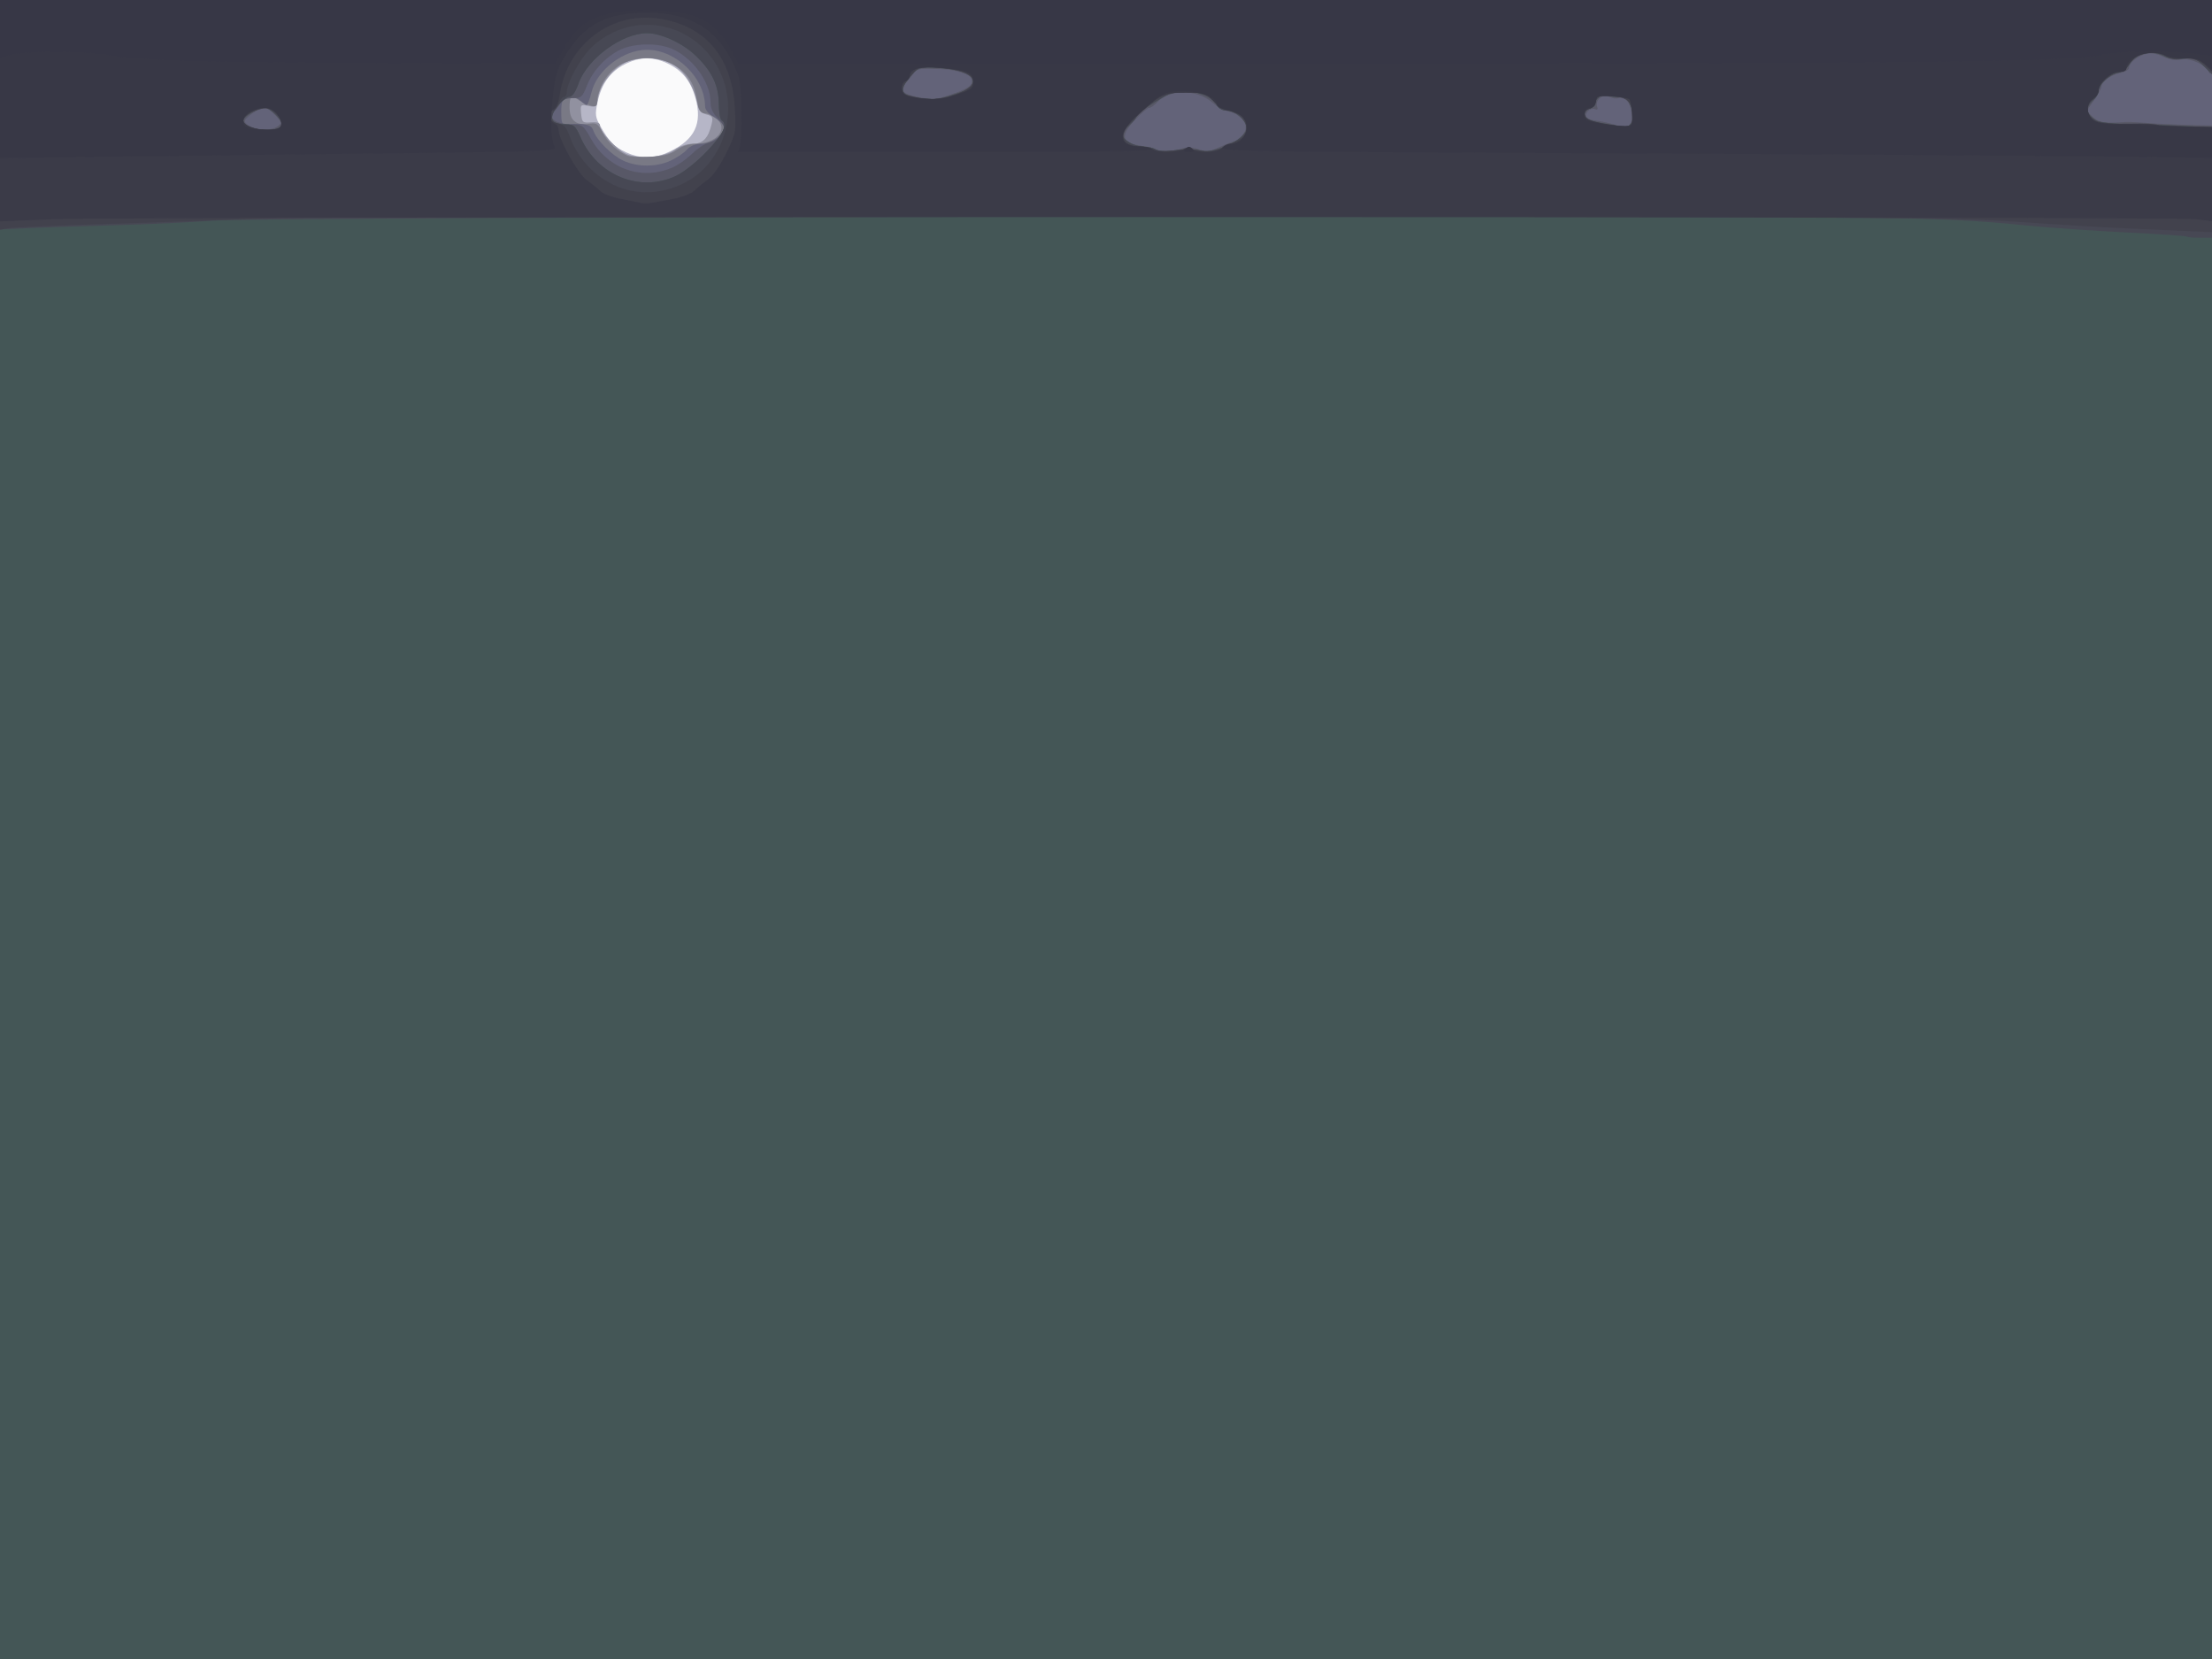
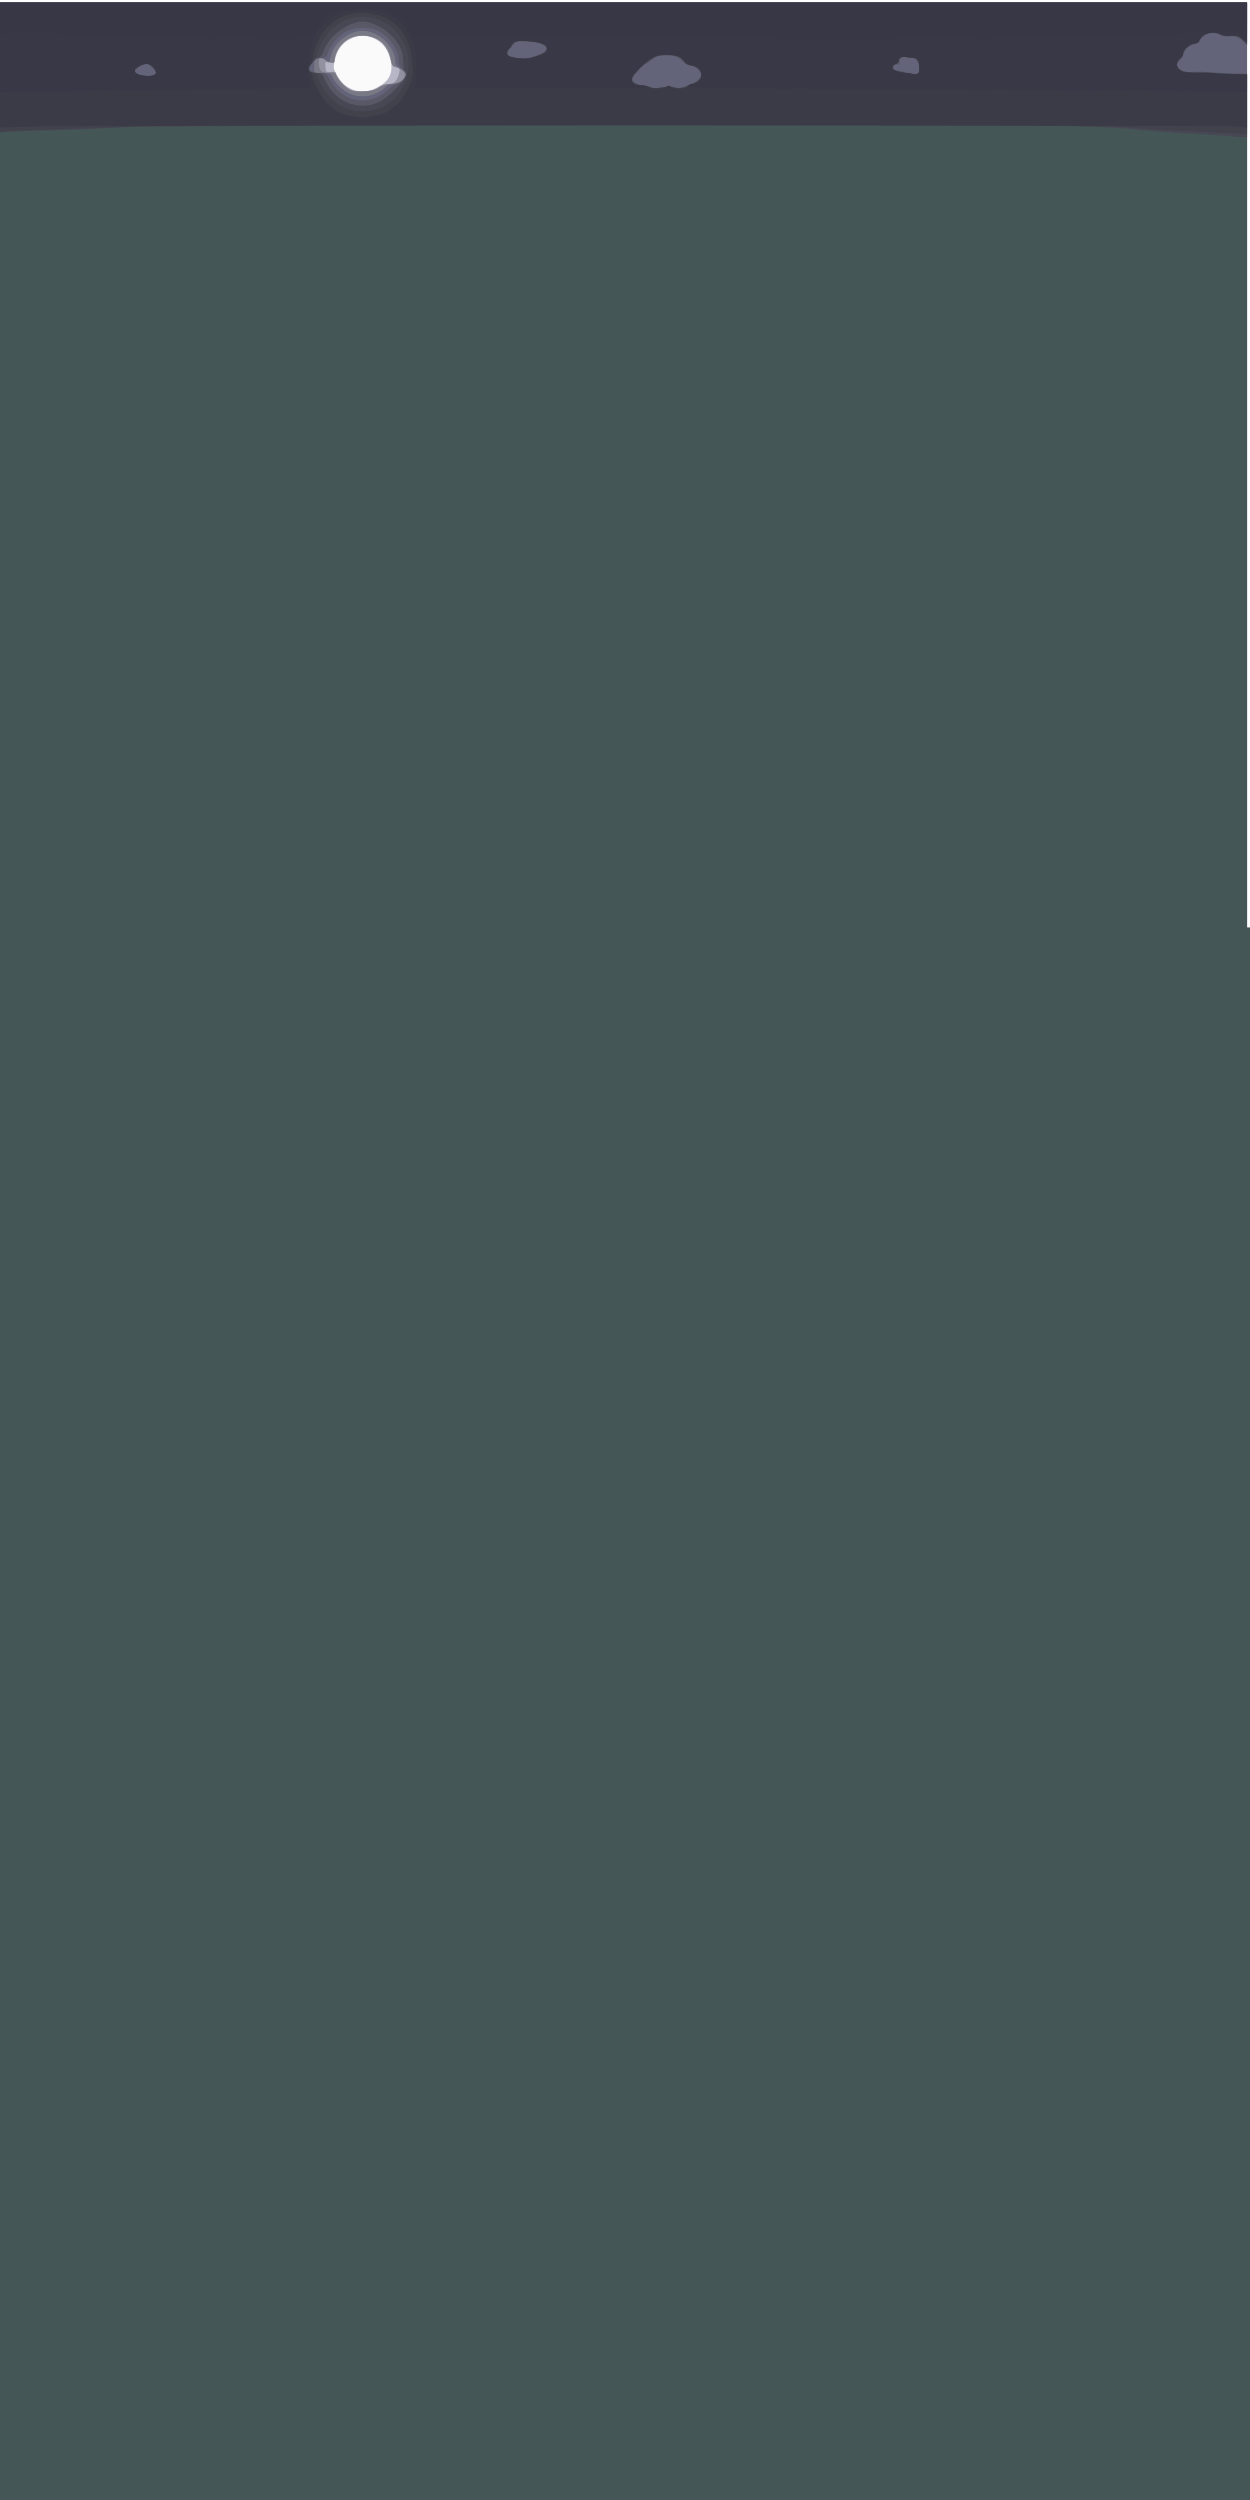
- <svg xmlns="http://www.w3.org/2000/svg" id="svg4136" version="1.1" width="750" height="562.5" viewBox="0 0 750 562.5">
+ <svg xmlns="http://www.w3.org/2000/svg" id="svg4136" version="1.1" width="750" height="1500" viewBox="0 0 750 1500">
  <defs id="defs4140" />
-   <g id="g4246">
+   <g id="g4246" transform="translate(-1.781624,1.638463)">
    <path style="fill:#fafafb" d="M 0,281.25 0,0 l 375,0 375,0 0,281.25 0,281.25 -375,0 -375,0 0,-281.25 z" id="path4270" />
    <path style="fill:#b6b6c7" d="M 0,281.25 0,0 l 375,0 375,0 0,281.25 0,281.25 -375,0 -375,0 0,-281.25 z M 225.499,52.079 c 9.191,-3.84 12.447,-9.075 10.704,-17.206 -1.388,-6.471 -4.283,-10.542 -9.299,-13.077 -5.292,-2.673 -9.765,-2.673 -15.056,0 -4.976,2.514 -7.91,6.6 -9.261,12.898 -0.879,4.101 -0.763,5.029 1.028,8.169 3.04,5.331 4.617,6.922 8.73,8.811 4.545,2.087 8.814,2.219 13.155,0.405 z" id="path4268" />
    <path style="fill:#9191a0" d="M 0,281.25 0,0 l 375,0 375,0 0,281.25 0,281.25 -375,0 -375,0 0,-281.25 z M 228.715,50.799 c 1.615,-1.194 4.149,-2.049 6.069,-2.049 3.549,0 5.397,-1.92 6.523,-6.776 0.505,-2.18 0.244,-2.645 -1.772,-3.151 -1.555,-0.39 -2.551,-1.441 -2.909,-3.068 -1.775,-8.06 -5.332,-12.942 -10.984,-15.073 -3.629,-1.368 -9.474,-1.247 -13.109,0.272 -4.356,1.82 -8.972,7.47 -9.67,11.837 -0.558,3.488 -0.732,3.651 -3.358,3.126 -2.672,-0.534 -2.759,-0.442 -2.466,2.624 0.282,2.956 0.516,3.161 3.35,2.94 2.163,-0.169 3.047,0.162 3.047,1.139 0,2.029 5.625,8.081 8.889,9.562 4.177,1.896 12.955,1.155 16.388,-1.383 z" id="path4266" />
    <path style="fill:#797985" d="M 0,281.25 0,0 l 375,0 375,0 0,281.25 0,281.25 -375,0 -375,0 0,-281.25 z M 229.384,50.841 c 1.711,-1.218 4.325,-2.091 6.263,-2.091 7.366,0 11.591,-5.042 7.202,-8.596 -1.166,-0.944 -2.909,-1.717 -3.873,-1.717 -1.115,0 -1.93,-0.853 -2.24,-2.344 -0.268,-1.289 -0.689,-3.293 -0.936,-4.453 -2.92,-13.707 -24.112,-16.404 -31.157,-3.965 -1.162,2.052 -2.12,4.852 -2.128,6.221 -0.013,2.111 -0.337,2.41 -2.125,1.964 -1.16,-0.29 -2.942,-1.094 -3.959,-1.787 -2.828,-1.927 -3.307,-1.571 -3.307,2.457 0,4.308 2.215,6.096 6.729,5.433 2.418,-0.355 2.989,0.035 4.559,3.112 1.662,3.258 5.017,6.347 8.399,7.735 0.773,0.317 4.158,0.475 7.521,0.349 4.567,-0.17 6.858,-0.757 9.051,-2.318 z" id="path4264" />
    <path style="fill:#636379" d="M 0,281.25 0,0 l 375,0 375,0 0,281.25 0,281.25 -375,0 -375,0 0,-281.25 z M 227.344,54.487 c 2.062,-0.947 4.554,-2.625 5.536,-3.729 1.141,-1.283 2.899,-2.007 4.87,-2.007 3.839,0 8.472,-3.655 7.58,-5.98 -0.335,-0.874 -1.88,-2.311 -3.432,-3.195 C 240.246,38.635 239.07,37.191 239.063,36.094 239.006,26.396 229.252,16.875 219.375,16.875 c -7.979,0 -16.898,6.789 -18.79,14.302 -0.616,2.446 -1.353,4.448 -1.638,4.448 -0.285,0 -1.273,-0.683 -2.195,-1.517 -1.105,-1 -2.488,-1.314 -4.058,-0.92 -2.114,0.531 -2.382,1.077 -2.382,4.866 0,3.852 0.206,4.251 2.109,4.097 5.743,-0.465 8.086,0.067 8.691,1.973 1.029,3.243 6.31,8.572 10.285,10.377 4.806,2.183 11.171,2.178 15.946,-0.015 z" id="path4262" />
-     <path style="fill:#585867" d="M 0,281.25 0,0 l 375,0 375,0 -0.059,13.359 c -0.041,9.126 -0.333,12.678 -0.923,11.208 -1.066,-2.657 -6.652,-5.118 -9.814,-4.324 -1.403,0.352 -3.689,-0.05 -5.697,-1.003 -2.115,-1.004 -4.276,-1.361 -5.852,-0.968 -2.902,0.724 -5.78,3.076 -5.78,4.724 0,0.629 -1.343,1.412 -2.985,1.741 -3.135,0.627 -6.39,2.998 -6.39,4.654 0,0.537 -1.127,2.602 -2.504,4.59 l -2.504,3.614 2.015,2.015 c 1.902,1.902 4.299,2.287 10.962,1.764 1.031,-0.081 4.406,0.063 7.5,0.32 3.094,0.257 9.316,0.554 13.828,0.659 L 750,42.545 750,302.522 750,562.5 l -375,0 -375,0 0,-281.25 z M 228.502,56.551 c 1.841,-0.874 4.68,-2.921 6.308,-4.549 1.628,-1.628 4.065,-3.237 5.416,-3.576 2.91,-0.73 5.399,-3.01 5.399,-4.944 0,-0.761 -1.055,-2.362 -2.344,-3.556 -1.597,-1.48 -2.35,-3.183 -2.364,-5.346 -0.044,-6.831 -6.143,-15.138 -13.309,-18.126 -4.702,-1.961 -12.529,-1.812 -17.139,0.327 -4.922,2.284 -9.515,7.213 -11.515,12.358 -1.464,3.768 -1.898,4.143 -4.789,4.143 -2.191,0 -3.502,0.576 -4.219,1.853 -0.572,1.019 -1.672,2.39 -2.446,3.047 -1.237,1.05 -1.187,1.363 0.414,2.6 1.001,0.773 3.597,1.406 5.77,1.406 3.792,0 4.062,0.199 6.753,4.966 5.831,10.332 17.713,14.311 28.066,9.398 z m 171.642,-6.008 c 2.134,-0.744 3.802,-0.73 6.171,0.052 2.762,0.911 3.878,0.784 7.477,-0.856 2.327,-1.06 4.665,-1.927 5.197,-1.927 0.532,0 1.658,-1.055 2.503,-2.344 1.404,-2.143 1.409,-2.538 0.053,-4.606 -0.815,-1.244 -2.868,-2.564 -4.561,-2.932 -1.693,-0.368 -4.4,-1.825 -6.016,-3.238 -5.12,-4.477 -14.574,-4.481 -18.622,-0.009 -0.935,1.033 -2.154,1.879 -2.709,1.879 -0.555,0 -2.807,1.931 -5.005,4.291 -4.732,5.081 -4.34,7.443 1.394,8.401 1.927,0.322 4.559,0.94 5.848,1.373 3.285,1.103 4.912,1.086 8.27,-0.085 z M 94.1,42.859 c 1.542,-1.127 1.497,-1.365 -0.714,-3.75 -1.298,-1.4 -2.907,-2.545 -3.576,-2.543 -2.117,0.006 -7.43,3.733 -6.792,4.764 1.581,2.558 8.39,3.497 11.082,1.529 z M 552.968,41.563 c 1.029,-1.839 -0.189,-6.856 -1.936,-7.972 -0.654,-0.418 -1.747,-0.554 -2.429,-0.304 -0.682,0.251 -2.024,0.036 -2.982,-0.477 -2.108,-1.128 -4.904,1.151 -4.072,3.321 0.361,0.94 0.093,1.221 -0.827,0.868 -0.748,-0.287 -1.87,0.092 -2.494,0.843 -1.302,1.569 -0.042,2.8 3.177,3.102 1.031,0.097 3.352,0.584 5.156,1.082 4.767,1.316 5.437,1.268 6.406,-0.464 z M 323.01,31.861 c 5.679,-1.954 7.149,-3.168 6.352,-5.246 -0.559,-1.458 -5.167,-2.957 -9.674,-3.147 -8.092,-0.341 -8.776,-0.239 -9.955,1.484 -0.665,0.972 -1.94,2.511 -2.834,3.419 -2.085,2.119 -0.8,3.531 4.07,4.474 5.563,1.077 6.205,1.024 12.042,-0.984 z" id="path4260" />
+     <path style="fill:#585867" d="M 0,281.25 0,0 375,0 750,0 749.941,13.359 c -0.041,9.126 -0.333,12.678 -0.923,11.208 -1.066,-2.657 -6.652,-5.118 -9.814,-4.324 -1.403,0.352 -3.689,-0.05 -5.697,-1.003 -2.115,-1.004 -4.276,-1.361 -5.852,-0.968 -2.902,0.724 -5.78,3.076 -5.78,4.724 0,0.629 -1.343,1.412 -2.985,1.741 -3.135,0.627 -6.39,2.998 -6.39,4.654 0,0.537 -1.127,2.602 -2.504,4.59 l -2.504,3.614 2.015,2.015 c 1.902,1.902 4.299,2.287 10.962,1.764 1.031,-0.081 4.406,0.063 7.5,0.32 3.094,0.257 9.316,0.554 13.828,0.659 L 750,42.545 750,302.522 750,562.5 l -375,0 -375,0 0,-281.25 z M 228.502,56.551 c 1.841,-0.874 4.68,-2.921 6.308,-4.549 1.628,-1.628 4.065,-3.237 5.416,-3.576 2.91,-0.73 5.399,-3.01 5.399,-4.944 0,-0.761 -1.055,-2.362 -2.344,-3.556 -1.597,-1.48 -2.35,-3.183 -2.364,-5.346 -0.044,-6.831 -6.143,-15.138 -13.309,-18.126 -4.702,-1.961 -12.529,-1.812 -17.139,0.327 -4.922,2.284 -9.515,7.213 -11.515,12.358 -1.464,3.768 -1.898,4.143 -4.789,4.143 -2.191,0 -3.502,0.576 -4.219,1.853 -0.572,1.019 -1.672,2.39 -2.446,3.047 -1.237,1.05 -1.187,1.363 0.414,2.6 1.001,0.773 3.597,1.406 5.77,1.406 3.792,0 4.062,0.199 6.753,4.966 5.831,10.332 17.713,14.311 28.066,9.398 z m 171.642,-6.008 c 2.134,-0.744 3.802,-0.73 6.171,0.052 2.762,0.911 3.878,0.784 7.477,-0.856 2.327,-1.06 4.665,-1.927 5.197,-1.927 0.532,0 1.658,-1.055 2.503,-2.344 1.404,-2.143 1.409,-2.538 0.053,-4.606 -0.815,-1.244 -2.868,-2.564 -4.561,-2.932 -1.693,-0.368 -4.4,-1.825 -6.016,-3.238 -5.12,-4.477 -14.574,-4.481 -18.622,-0.009 -0.935,1.033 -2.154,1.879 -2.709,1.879 -0.555,0 -2.807,1.931 -5.005,4.291 -4.732,5.081 -4.34,7.443 1.394,8.401 1.927,0.322 4.559,0.94 5.848,1.373 3.285,1.103 4.912,1.086 8.27,-0.085 z M 94.1,42.859 c 1.542,-1.127 1.497,-1.365 -0.714,-3.75 -1.298,-1.4 -2.907,-2.545 -3.576,-2.543 -2.117,0.006 -7.43,3.733 -6.792,4.764 1.581,2.558 8.39,3.497 11.082,1.529 z M 552.968,41.563 c 1.029,-1.839 -0.189,-6.856 -1.936,-7.972 -0.654,-0.418 -1.747,-0.554 -2.429,-0.304 -0.682,0.251 -2.024,0.036 -2.982,-0.477 -2.108,-1.128 -4.904,1.151 -4.072,3.321 0.361,0.94 0.093,1.221 -0.827,0.868 -0.748,-0.287 -1.87,0.092 -2.494,0.843 -1.302,1.569 -0.042,2.8 3.177,3.102 1.031,0.097 3.352,0.584 5.156,1.082 4.767,1.316 5.437,1.268 6.406,-0.464 z M 323.01,31.861 c 5.679,-1.954 7.149,-3.168 6.352,-5.246 -0.559,-1.458 -5.167,-2.957 -9.674,-3.147 -8.092,-0.341 -8.776,-0.239 -9.955,1.484 -0.665,0.972 -1.94,2.511 -2.834,3.419 -2.085,2.119 -0.8,3.531 4.07,4.474 5.563,1.077 6.205,1.024 12.042,-0.984 z" id="path4260" />
    <path style="fill:#445656" d="M 0,281.25 0,0 l 375,0 375,0 0,12.584 0,12.584 -2.857,-2.857 c -2.517,-2.517 -3.339,-2.803 -6.898,-2.402 -2.433,0.274 -4.933,-0.039 -6.283,-0.787 -4.315,-2.392 -9.981,-1.025 -12.09,2.917 -0.631,1.179 -2.333,2.381 -3.781,2.671 -2.982,0.596 -6.527,3.961 -6.527,6.196 0,0.819 -0.844,2.212 -1.875,3.095 -2.845,2.436 -2.32,5.058 1.407,7.016 1.031,0.542 6.305,1.056 11.719,1.141 5.414,0.086 11.953,0.272 14.531,0.414 2.578,0.142 6.48,0.325 8.672,0.405 L 750,43.125 l 0,259.688 0,259.688 -375,0 -375,0 0,-281.25 z M 229.219,59.621 c 2.746,-1.31 7.115,-4.795 10.547,-8.413 5.522,-5.821 7.069,-9.099 4.922,-10.427 -0.516,-0.319 -0.947,-2.769 -0.958,-5.446 -0.027,-6.464 -2.448,-11.429 -8.164,-16.749 C 231.16,14.487 224.017,11.25 219.375,11.25 c -8.456,0 -20.223,8.634 -23.203,17.025 -1.043,2.935 -2.157,4.538 -3.155,4.538 -0.849,0 -2.684,1.496 -4.079,3.323 -3.043,3.99 -2.071,6.052 2.852,6.052 2.824,0 3.311,0.426 5.089,4.453 5.711,12.93 20.229,18.757 32.34,12.98 z m 173.438,-9.075 c 1.031,-0.017 3.26,0.255 4.952,0.604 4.278,0.882 14.092,-3.723 14.914,-6.999 C 423.22,41.372 419.284,37.5 415.762,37.5 c -1.33,0 -2.689,-0.804 -3.304,-1.954 -2.31,-4.316 -12.053,-5.977 -17.4,-2.966 -5.78,3.255 -9.745,6.06 -9.745,6.894 0,0.468 -1.055,1.768 -2.344,2.889 -1.289,1.121 -2.344,2.571 -2.344,3.222 0,1.834 3.858,4.101 7.005,4.117 1.561,0.008 3.471,0.443 4.245,0.967 0.773,0.524 3.094,0.717 5.156,0.43 2.062,-0.288 4.594,-0.537 5.625,-0.553 z M 94.142,43.493 C 94.958,43.18 95.625,42.551 95.625,42.094 95.625,40.553 91.549,36.562 89.975,36.562 87.422,36.562 82.5,39.406 82.5,40.88 c 0,2.421 7.662,4.141 11.642,2.613 z M 553.051,41.808 c 1.16,-1.398 0.526,-5.752 -1.146,-7.871 -0.529,-0.67 -1.842,-1.135 -2.918,-1.032 -1.076,0.102 -2.699,-0.135 -3.608,-0.527 -1.813,-0.782 -4.441,0.865 -4.441,2.783 0,0.65 -0.88,1.412 -1.957,1.694 -1.268,0.331 -1.841,1.113 -1.628,2.218 0.25,1.299 1.778,1.959 6.41,2.764 8.317,1.447 8.062,1.448 9.288,-0.029 z M 321.496,32.693 c 6.271,-1.981 7.619,-2.676 8.218,-4.237 1.034,-2.695 -2.726,-4.685 -10.009,-5.295 -7.994,-0.67 -8.59,-0.484 -11.767,3.682 -3.611,4.734 -2.004,6.103 7.933,6.758 1.252,0.083 3.784,-0.326 5.625,-0.907 z" id="path4258" />
    <path style="fill:#474854" d="M 741.461,80.211 C 741.234,79.984 731.988,79.356 720.915,78.815 709.841,78.274 694.673,77.214 687.208,76.46 654.281,73.13 637.359,72.974 358.125,73.427 183.189,73.71 79.494,74.219 71.719,74.834 65.016,75.364 50.461,76.046 39.375,76.35 28.289,76.653 14.895,77.103 9.609,77.348 L 0,77.795 0,38.897 0,0 l 375,0 375,0 0,12.584 0,12.584 -2.857,-2.857 c -2.517,-2.517 -3.339,-2.803 -6.898,-2.402 -2.433,0.274 -4.933,-0.039 -6.283,-0.787 -4.315,-2.392 -9.981,-1.025 -12.09,2.917 -0.631,1.179 -2.333,2.381 -3.781,2.671 -2.982,0.596 -6.527,3.961 -6.527,6.196 0,0.819 -0.844,2.212 -1.875,3.095 -2.845,2.436 -2.32,5.058 1.407,7.016 1.031,0.542 6.305,1.056 11.719,1.141 5.414,0.086 11.953,0.272 14.531,0.414 2.578,0.142 6.48,0.325 8.672,0.405 L 750,43.125 l 0,18.75 0,18.75 -4.062,0 c -2.234,0 -4.249,-0.186 -4.476,-0.414 z M 229.219,59.621 c 2.746,-1.31 7.115,-4.795 10.547,-8.413 5.522,-5.821 7.069,-9.099 4.922,-10.427 -0.516,-0.319 -0.947,-2.769 -0.958,-5.446 -0.027,-6.464 -2.448,-11.429 -8.164,-16.749 C 231.16,14.487 224.017,11.25 219.375,11.25 c -8.456,0 -20.223,8.634 -23.203,17.025 -1.043,2.935 -2.157,4.538 -3.155,4.538 -0.849,0 -2.684,1.496 -4.079,3.323 -3.043,3.99 -2.071,6.052 2.852,6.052 2.824,0 3.311,0.426 5.089,4.453 5.711,12.93 20.229,18.757 32.34,12.98 z m 173.438,-9.075 c 1.031,-0.017 3.26,0.255 4.952,0.604 4.278,0.882 14.092,-3.723 14.914,-6.999 C 423.22,41.372 419.284,37.5 415.762,37.5 c -1.33,0 -2.689,-0.804 -3.304,-1.954 -2.31,-4.316 -12.053,-5.977 -17.4,-2.966 -5.78,3.255 -9.745,6.06 -9.745,6.894 0,0.468 -1.055,1.768 -2.344,2.889 -1.289,1.121 -2.344,2.571 -2.344,3.222 0,1.834 3.858,4.101 7.005,4.117 1.561,0.008 3.471,0.443 4.245,0.967 0.773,0.524 3.094,0.717 5.156,0.43 2.062,-0.288 4.594,-0.537 5.625,-0.553 z M 94.142,43.493 C 94.958,43.18 95.625,42.551 95.625,42.094 95.625,40.553 91.549,36.562 89.975,36.562 87.422,36.562 82.5,39.406 82.5,40.88 c 0,2.421 7.662,4.141 11.642,2.613 z M 553.051,41.808 c 1.16,-1.398 0.526,-5.752 -1.146,-7.871 -0.529,-0.67 -1.842,-1.135 -2.918,-1.032 -1.076,0.102 -2.699,-0.135 -3.608,-0.527 -1.813,-0.782 -4.441,0.865 -4.441,2.783 0,0.65 -0.88,1.412 -1.957,1.694 -1.268,0.331 -1.841,1.113 -1.628,2.218 0.25,1.299 1.778,1.959 6.41,2.764 8.317,1.447 8.062,1.448 9.288,-0.029 z M 321.496,32.693 c 6.271,-1.981 7.619,-2.676 8.218,-4.237 1.034,-2.695 -2.726,-4.685 -10.009,-5.295 -7.994,-0.67 -8.59,-0.484 -11.767,3.682 -3.611,4.734 -2.004,6.103 7.933,6.758 1.252,0.083 3.784,-0.326 5.625,-0.907 z" id="path4256" />
    <path style="fill:#42424d" d="M 725.625,77.65 C 715.57,77.214 697.008,76.13 684.375,75.241 663.592,73.779 635.358,73.597 387.656,73.33 202.755,73.131 106.147,73.362 90,74.044 c -13.148,0.555 -37.406,1.409 -53.906,1.896 -16.5,0.488 -31.371,1.127 -33.047,1.422 L 0,77.897 0,38.949 0,0 l 375,0 375,0 0,12.188 c 0,12.135 -0.008,12.18 -1.851,10.336 -2.25,-2.25 -5.785,-3.23 -9.199,-2.55 -1.479,0.295 -3.305,-0.052 -4.363,-0.827 -2.971,-2.178 -8.69,-1.69 -11.348,0.967 -1.266,1.266 -2.301,2.742 -2.301,3.281 0,0.539 -1.074,0.98 -2.386,0.98 -2.756,0 -6.989,3.812 -6.989,6.294 0,0.931 -0.844,2.219 -1.875,2.863 -2.572,1.606 -2.41,5.449 0.305,7.228 1.673,1.096 4.415,1.367 11.79,1.164 5.285,-0.146 9.835,0.1 10.111,0.546 0.276,0.446 2.459,0.722 4.851,0.612 2.392,-0.11 6.353,-0.145 8.802,-0.079 L 750,43.125 l 0,17.812 0,17.812 -3.047,-0.154 c -1.676,-0.085 -11.273,-0.511 -21.328,-0.946 z m -495,-14.944 c 17.667,-7.781 21.886,-32.32 7.952,-46.254 C 227.859,5.734 210.898,5.727 200.188,16.438 c -3.557,3.557 -7.974,11.701 -7.991,14.734 -0.005,0.902 -0.441,1.641 -0.97,1.641 -0.528,0 -1.362,1.055 -1.852,2.344 -0.49,1.289 -1.323,2.344 -1.852,2.344 -0.528,0 -0.961,0.854 -0.961,1.898 0,1.328 0.787,2.056 2.62,2.423 2.133,0.427 2.932,1.4 4.294,5.235 0.92,2.591 3.413,6.599 5.541,8.906 8.446,9.163 20.349,11.702 31.608,6.744 z m 172.5,-12.106 c 0.773,-0.028 2.847,0.235 4.609,0.585 2.209,0.439 4.245,0.133 6.562,-0.984 1.848,-0.891 4.414,-2.123 5.704,-2.737 4.835,-2.303 2.349,-9.964 -3.234,-9.964 -1.382,0 -3.431,-1.214 -5.144,-3.047 -2.71,-2.899 -3.179,-3.047 -9.694,-3.047 -7.508,0 -8.575,0.533 -17.158,8.569 -5.992,5.61 -5.103,9.688 2.121,9.727 1.452,0.008 3.273,0.443 4.046,0.966 0.773,0.524 3.516,0.734 6.094,0.467 2.578,-0.267 5.32,-0.508 6.094,-0.536 z M 95.211,43.036 C 96.216,41.411 93.63,37.506 91.135,36.879 88.316,36.172 82.5,38.81 82.5,40.796 c 0,0.798 0.949,1.833 2.109,2.299 2.987,1.201 9.847,1.162 10.602,-0.06 z M 553.48,39.06 c -0.151,-4.748 -1.775,-6.167 -7.405,-6.467 -4.155,-0.222 -4.7,-0.027 -4.956,1.765 -0.158,1.108 -1.144,2.238 -2.191,2.512 -1.22,0.319 -1.786,1.111 -1.577,2.205 0.242,1.266 1.778,1.989 5.941,2.796 3.088,0.599 6.669,1.021 7.958,0.938 2.088,-0.135 2.331,-0.544 2.23,-3.748 z m -229.669,-6.965 c 9.819,-3.522 7.521,-7.939 -4.706,-9.047 l -7.271,-0.659 -3.104,3.389 c -3.78,4.126 -3.919,5.881 -0.526,6.63 1.418,0.313 3,0.709 3.516,0.881 2.489,0.83 7.953,0.291 12.092,-1.194 z" id="path4254" />
    <path style="fill:#3b3b48" d="M 0,37.532 0,0 l 375,0 375,0 0,12.145 0,12.145 -2.369,-2.369 c -1.96,-1.96 -3.133,-2.329 -6.797,-2.138 -2.435,0.127 -5.349,-0.264 -6.475,-0.869 -3.529,-1.897 -8.567,-1.353 -11.12,1.2 -1.266,1.266 -2.301,2.742 -2.301,3.281 0,0.539 -1.074,0.98 -2.386,0.98 -2.756,0 -6.989,3.812 -6.989,6.294 0,0.931 -0.844,2.219 -1.875,2.863 -2.554,1.595 -2.411,5.448 0.268,7.203 1.583,1.037 4.604,1.371 11.565,1.278 5.182,-0.07 9.932,0.189 10.555,0.574 0.623,0.385 2.907,0.607 5.075,0.493 2.169,-0.114 5.947,-0.15 8.396,-0.081 L 750,43.125 l 0,15.946 0,15.946 -5.391,-0.711 C 737.452,73.361 40.172,73.384 17.578,74.329 L 0,75.065 0,37.532 Z m 228.131,29.921 c 3.011,-0.582 6.181,-1.765 7.044,-2.628 0.863,-0.863 2.937,-2.543 4.608,-3.733 1.914,-1.363 4.299,-4.749 6.444,-9.148 3.312,-6.793 3.393,-7.211 2.933,-15.28 C 248.193,19.706 239.704,9.288 224.573,6.491 207.802,3.391 192.359,14.748 189.824,32.046 c -0.354,2.415 -1.232,4.616 -1.952,4.892 -1.746,0.67 -1.676,4.229 0.097,4.91 0.773,0.297 1.406,1.258 1.406,2.136 0,3.233 6.587,14.967 9.609,17.119 1.662,1.183 3.728,2.858 4.591,3.721 0.863,0.863 3.822,2.007 6.575,2.543 2.753,0.535 5.849,1.146 6.881,1.358 2.03,0.416 2.846,0.323 11.1,-1.273 z M 401.412,50.538 c 1.384,-0.741 2.198,-0.741 2.938,0 1.536,1.536 8.658,1.265 10.024,-0.382 0.642,-0.773 1.865,-1.406 2.719,-1.406 2.888,0 5.719,-2.785 5.719,-5.625 0,-3.035 -2.88,-5.625 -6.255,-5.625 -1.148,0 -3.369,-1.371 -4.935,-3.047 -2.71,-2.899 -3.179,-3.047 -9.694,-3.047 -7.508,0 -8.575,0.533 -17.158,8.569 -5.992,5.61 -5.103,9.688 2.121,9.727 1.452,0.008 3.273,0.423 4.046,0.923 1.9,1.228 8.114,1.176 10.475,-0.087 z M 95.257,42.732 C 96.173,40.345 92.863,36.562 89.859,36.562 86.647,36.562 82.5,39.018 82.5,40.919 c 0,2.857 11.717,4.522 12.757,1.813 z M 553.402,38.527 c -0.106,-2.271 -0.527,-4.464 -0.938,-4.872 -0.41,-0.409 -3.066,-0.871 -5.902,-1.027 -4.666,-0.257 -5.184,-0.092 -5.443,1.73 -0.158,1.108 -1.144,2.238 -2.191,2.512 -1.22,0.319 -1.786,1.111 -1.577,2.205 0.242,1.266 1.778,1.989 5.941,2.796 3.088,0.599 6.669,1.021 7.958,0.938 2.154,-0.139 2.328,-0.486 2.152,-4.281 z M 322.433,32.693 C 329.318,30.518 330,30.08 330,27.835 c 0,-2.942 -2.693,-4.132 -10.978,-4.853 -6.984,-0.608 -10.584,0.322 -10.584,2.732 0,0.7 -0.662,1.527 -1.472,1.838 -0.883,0.339 -1.352,1.411 -1.172,2.678 0.226,1.592 1.11,2.257 3.581,2.693 5.422,0.958 9.524,0.885 13.058,-0.231 z" id="path4252" />
    <path style="fill:#383846" d="M 0,26.814 0,0 l 375,0 375,0 0,11.787 0,11.787 -2.545,-2.002 c -1.89,-1.487 -3.639,-1.945 -6.797,-1.78 -2.339,0.122 -5.173,-0.273 -6.3,-0.879 -4.661,-2.505 -13.421,0.186 -13.421,4.124 0,0.782 -0.921,1.338 -2.217,1.338 -3.022,0 -7.158,3.43 -7.158,5.936 0,1.128 -0.844,2.577 -1.875,3.221 -2.332,1.457 -2.427,5.052 -0.186,7.08 1.283,1.161 3.706,1.543 10.078,1.592 4.614,0.035 11.554,0.233 15.421,0.439 3.867,0.206 8.824,0.399 11.016,0.428 L 750,43.125 l 0,5.212 0,5.212 -39.609,-0.522 C 688.605,52.741 612.85,52.267 542.044,51.974 430.294,51.513 413.454,51.266 414.425,50.097 415.039,49.356 416.48,48.75 417.626,48.75 c 5.15,0 6.982,-7.726 2.374,-10.008 -1.289,-0.638 -3.504,-1.398 -4.922,-1.688 C 413.66,36.764 412.5,35.913 412.5,35.162 c 0,-3.487 -13.095,-5.771 -18.109,-3.158 -2.178,1.135 -2.422,1.333 -9.313,7.535 -6.396,5.756 -5.832,10.148 1.304,10.148 1.929,0 3.768,0.422 4.087,0.938 0.384,0.622 -23.136,0.938 -69.852,0.938 l -70.431,0 0.736,-2.109 c 0.405,-1.16 0.625,-6.75 0.489,-12.422 C 251.195,28.011 250.847,26.073 248.629,21.562 242.706,9.516 233.903,4.331 219.375,4.331 c -13.81,0 -21.257,3.884 -27.662,14.428 -2.958,4.869 -3.513,6.759 -4.331,14.741 -0.849,8.284 -0.644,13.113 0.706,16.63 0.393,1.025 -8.774,1.346 -51.383,1.803 -28.524,0.305 -70.952,0.812 -94.284,1.125 L 0,53.628 0,26.814 Z M 95.257,42.732 C 96.132,40.452 92.868,36.562 90.079,36.562 c -3.986,0 -7.563,2.072 -7.572,4.384 -0.008,2.324 1.353,2.852 7.756,3.007 3.084,0.075 4.642,-0.306 4.993,-1.222 z M 553.402,38.527 c -0.106,-2.271 -0.527,-4.464 -0.938,-4.872 -0.41,-0.409 -3.066,-0.871 -5.902,-1.027 -4.734,-0.261 -5.181,-0.111 -5.456,1.826 -0.193,1.356 -0.946,2.109 -2.109,2.109 -1.277,0 -1.81,0.652 -1.81,2.213 0,1.987 0.597,2.31 5.859,3.17 3.223,0.526 6.914,0.902 8.203,0.834 2.158,-0.113 2.329,-0.45 2.152,-4.253 z M 322.433,32.693 C 329.4,30.492 330,30.097 330,27.709 c 0,-3.079 -1.852,-3.897 -10.537,-4.654 -7.477,-0.651 -11.025,0.204 -11.025,2.658 0,0.7 -0.662,1.527 -1.472,1.838 -0.883,0.339 -1.352,1.411 -1.172,2.678 0.226,1.592 1.11,2.257 3.581,2.693 5.422,0.958 9.524,0.885 13.058,-0.231 z M 402,50.438 c 0.875,-0.875 1.375,-0.875 2.25,0 0.875,0.875 0.625,1.125 -1.125,1.125 -1.75,0 -2,-0.25 -1.125,-1.125 z" id="path4250" />
    <path style="fill:#373746" d="M 62.344,20.603 C 51.516,20.246 40.125,19.397 37.031,18.718 30.443,17.271 9.733,17.155 3.984,18.533 L 0,19.488 0,9.744 0,0 l 375,0 375,0 0,9.45 0,9.45 -6.328,-0.778 c -8.569,-1.053 -24.864,-0.796 -31.172,0.491 -11.573,2.362 -62.174,2.937 -258.895,2.944 L 250.491,21.562 247.623,16.479 C 242.037,6.581 235.224,3.436 219.375,3.436 c -15.849,0 -22.662,3.146 -28.248,13.044 l -2.869,5.083 -53.114,-0.155 c -29.212,-0.085 -61.973,-0.447 -72.801,-0.805 z" id="path4248" />
  </g>
+   <rect style="fill:#445656;fill-opacity:1;stroke:none;stroke-width:50;stroke-miterlimit:4;stroke-dasharray:none;stroke-opacity:1" id="rect4719" width="762.446" height="945.323" x="-7.037" y="556.459" />
</svg>
